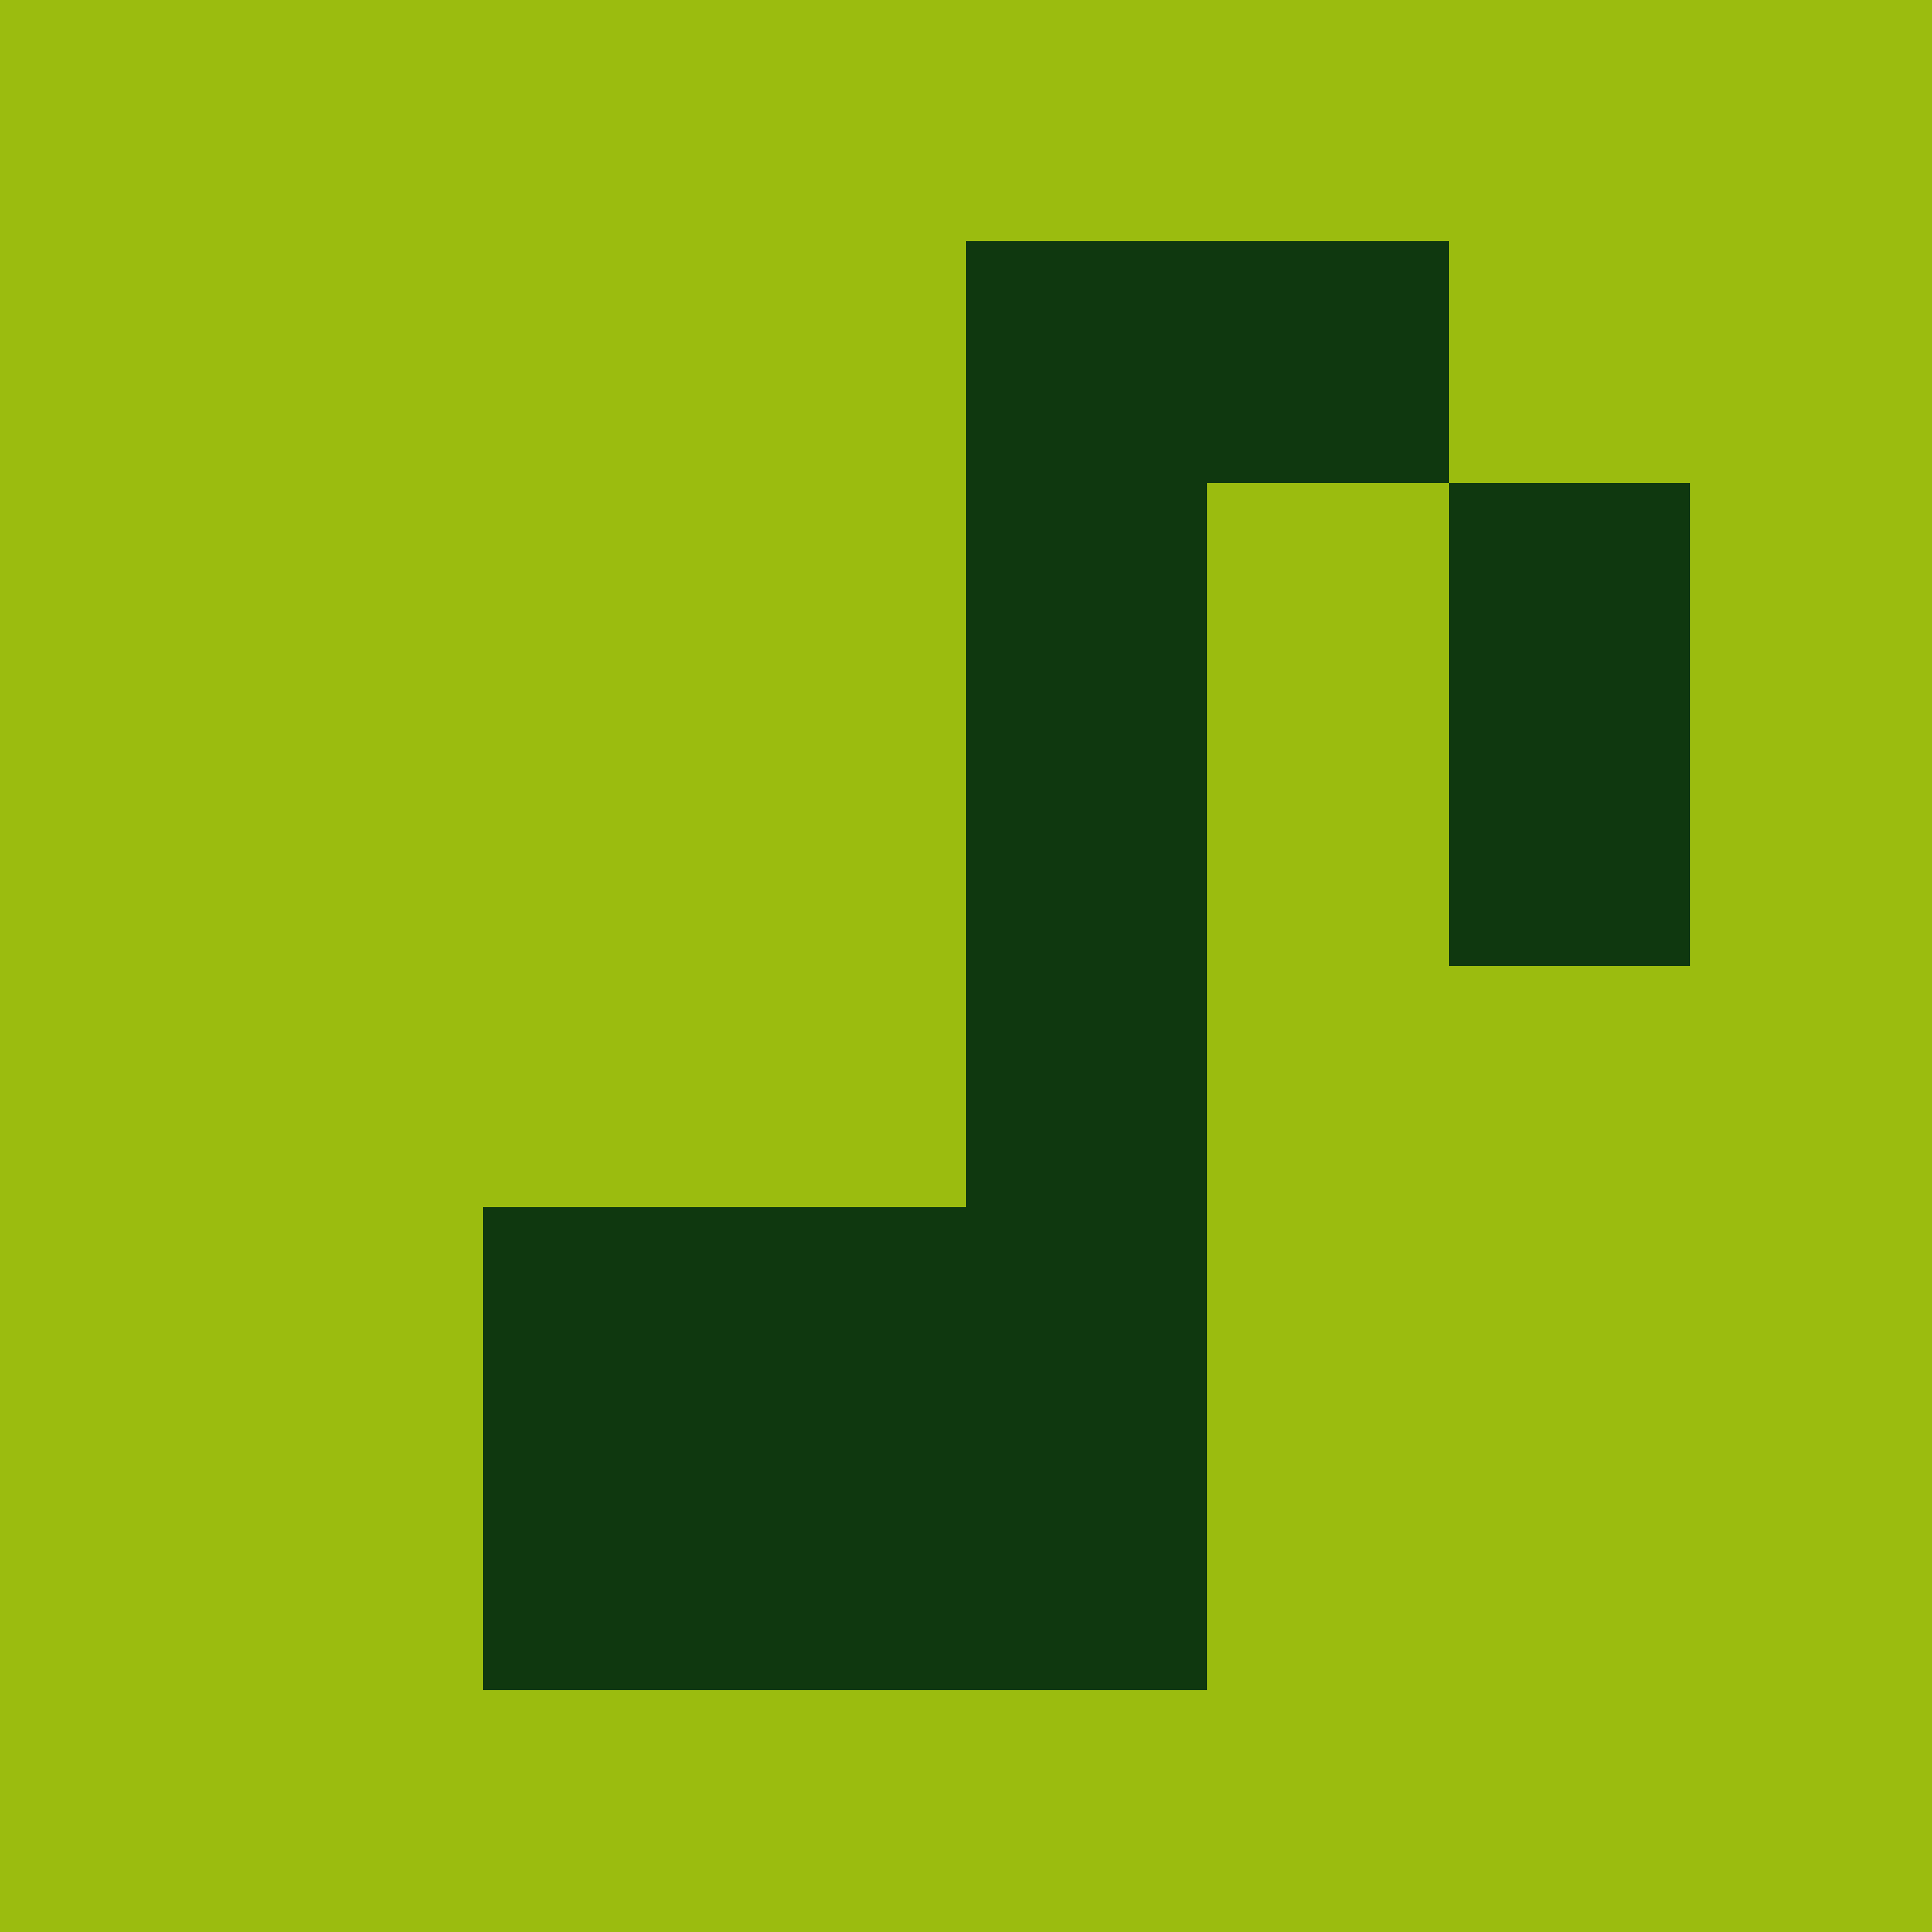
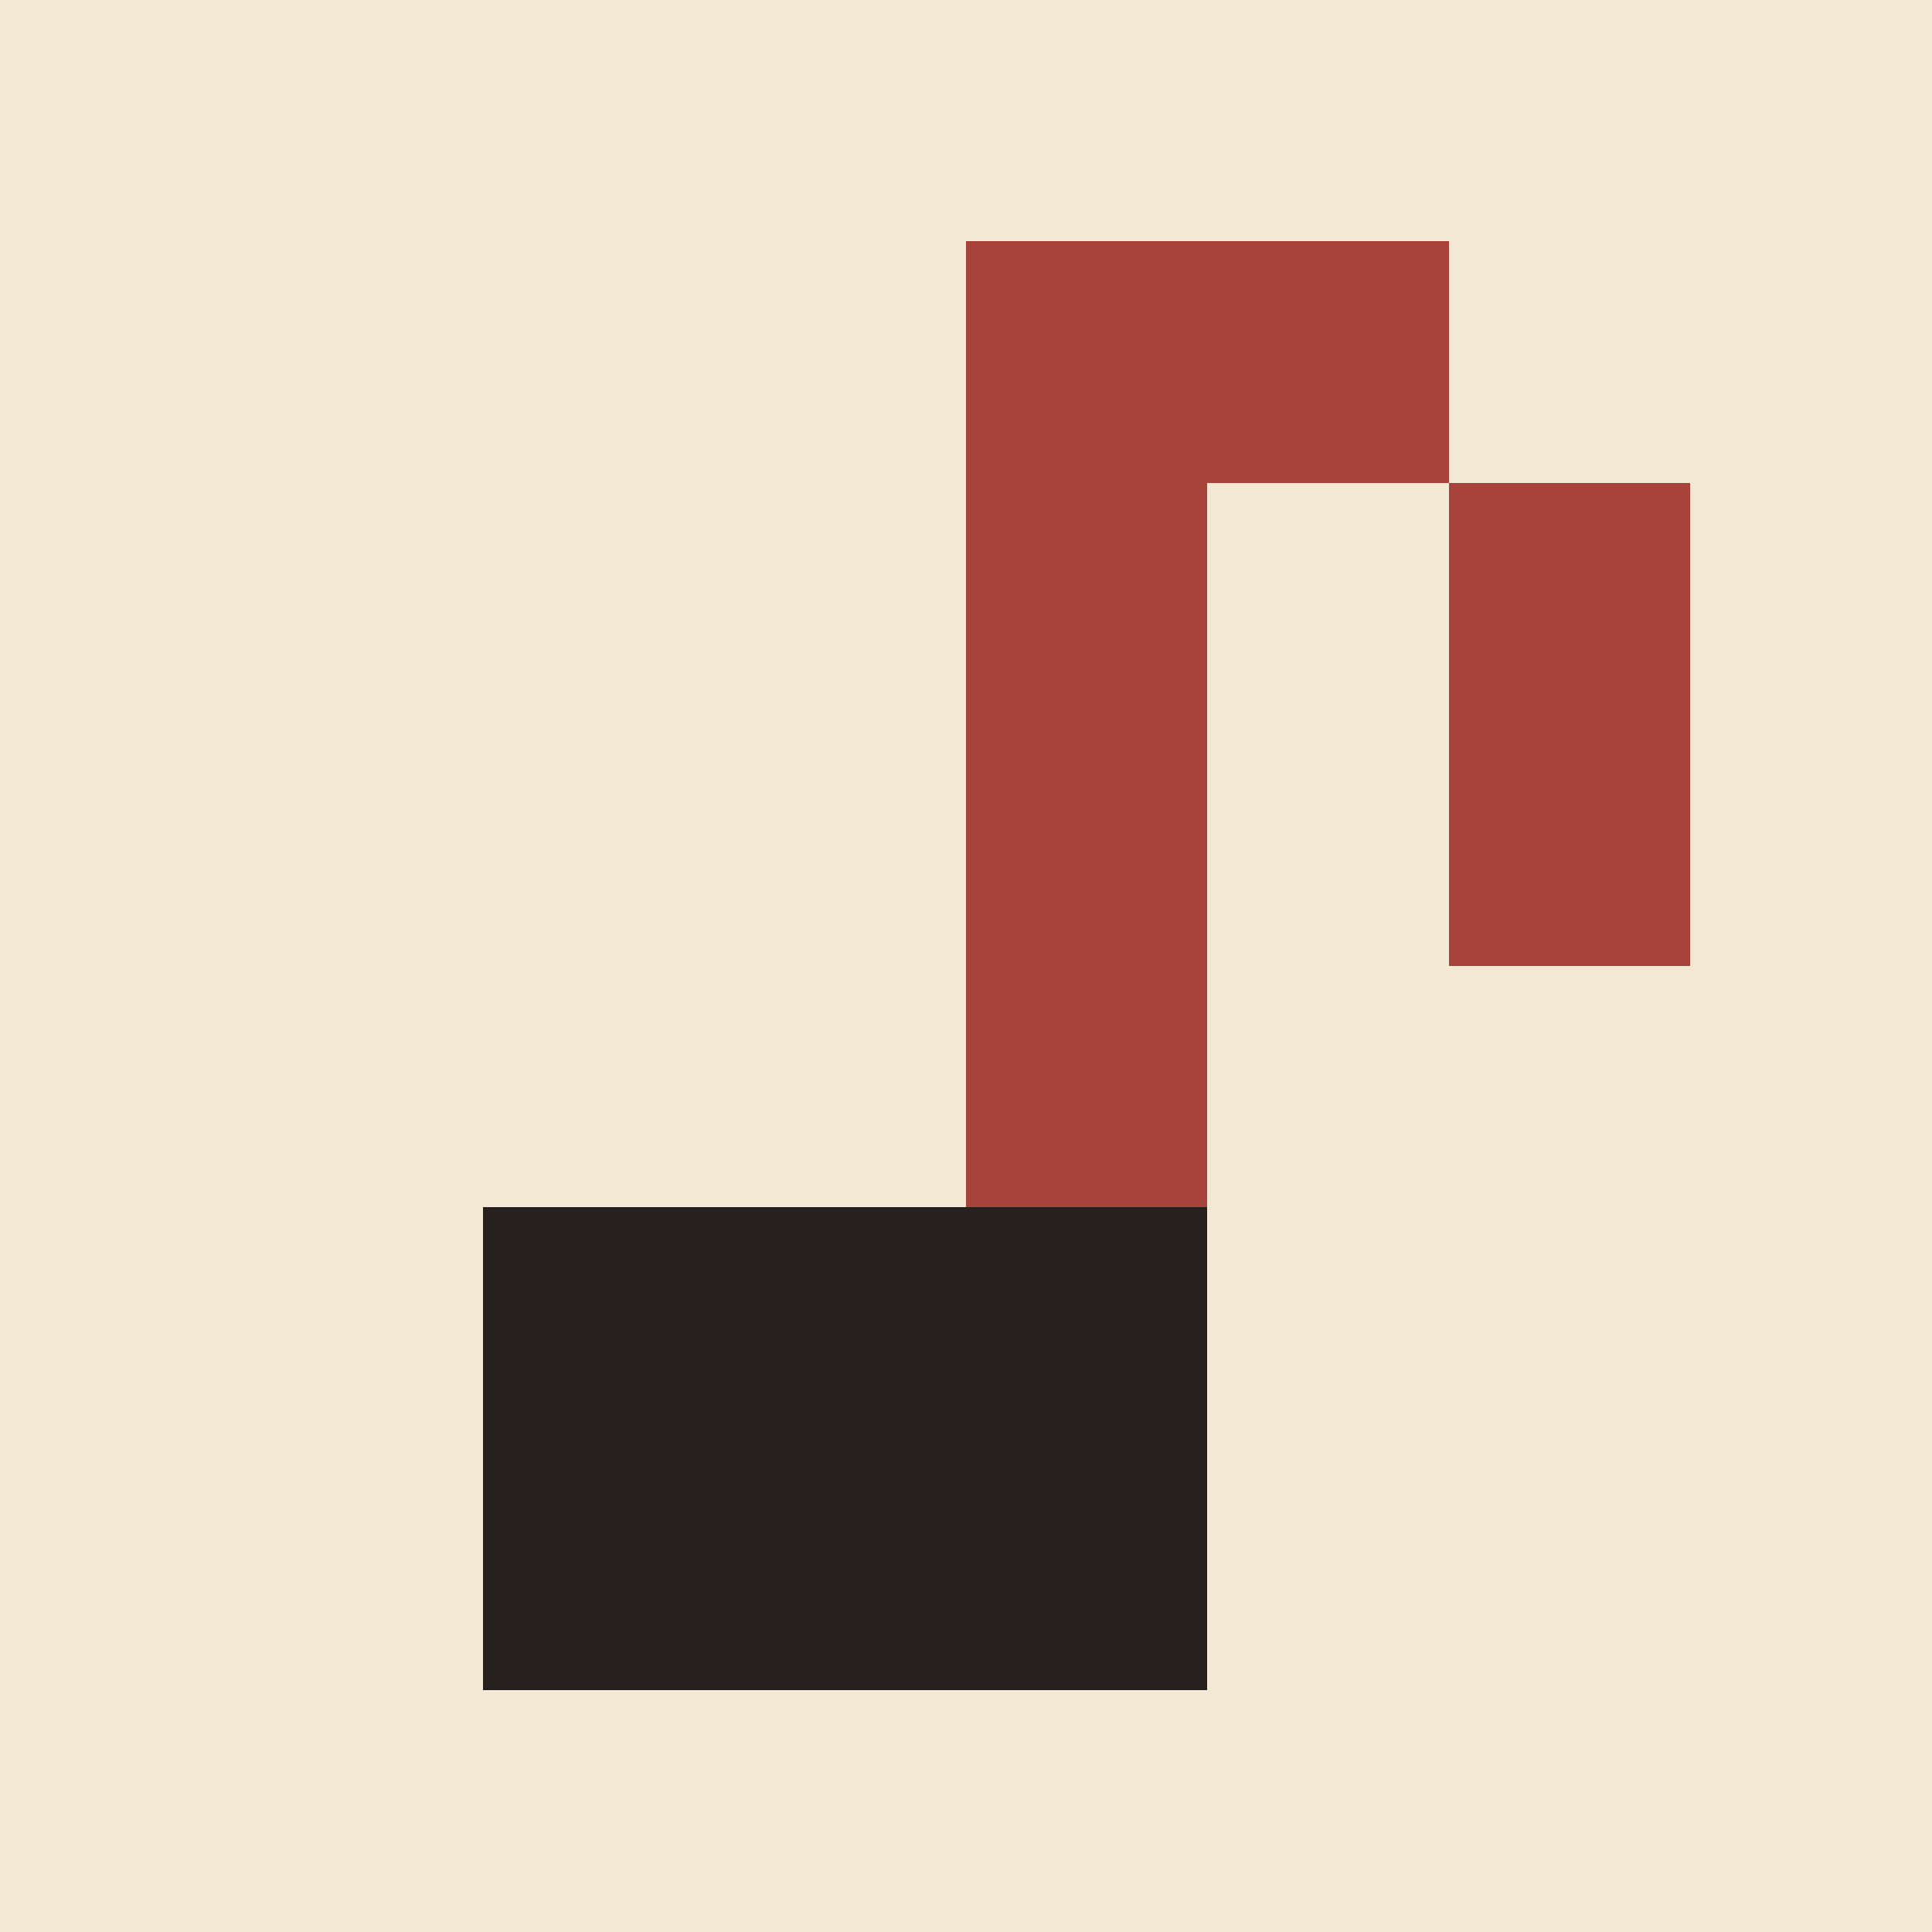
<svg xmlns="http://www.w3.org/2000/svg" viewBox="0 0 8 8" shape-rendering="crispEdges">
-   <rect width="8" height="8" fill="#9bbc0f" />
-   <rect x="4" y="1" width="1" height="1" fill="#0f380f" />
-   <rect x="5" y="1" width="1" height="1" fill="#0f380f" />
-   <rect x="4" y="2" width="1" height="1" fill="#0f380f" />
-   <rect x="6" y="2" width="1" height="1" fill="#0f380f" />
-   <rect x="4" y="3" width="1" height="1" fill="#0f380f" />
-   <rect x="6" y="3" width="1" height="1" fill="#0f380f" />
-   <rect x="4" y="4" width="1" height="1" fill="#0f380f" />
-   <rect x="2" y="5" width="1" height="1" fill="#0f380f" />
-   <rect x="3" y="5" width="1" height="1" fill="#0f380f" />
-   <rect x="4" y="5" width="1" height="1" fill="#0f380f" />
-   <rect x="2" y="6" width="1" height="1" fill="#0f380f" />
-   <rect x="3" y="6" width="1" height="1" fill="#0f380f" />
-   <rect x="4" y="6" width="1" height="1" fill="#0f380f" />
+   <rect width="8" height="8" fill="#f2e8d3" />
+   <rect x="4" y="1" width="1" height="1" fill="#a8433b" />
+   <rect x="5" y="1" width="1" height="1" fill="#a8433b" />
+   <rect x="4" y="2" width="1" height="1" fill="#a8433b" />
+   <rect x="6" y="2" width="1" height="1" fill="#a8433b" />
+   <rect x="4" y="3" width="1" height="1" fill="#a8433b" />
+   <rect x="6" y="3" width="1" height="1" fill="#a8433b" />
+   <rect x="4" y="4" width="1" height="1" fill="#a8433b" />
+   <rect x="2" y="5" width="1" height="1" fill="#26211f" />
+   <rect x="3" y="5" width="1" height="1" fill="#26211f" />
+   <rect x="4" y="5" width="1" height="1" fill="#26211f" />
+   <rect x="2" y="6" width="1" height="1" fill="#26211f" />
+   <rect x="3" y="6" width="1" height="1" fill="#26211f" />
+   <rect x="4" y="6" width="1" height="1" fill="#26211f" />
</svg>
